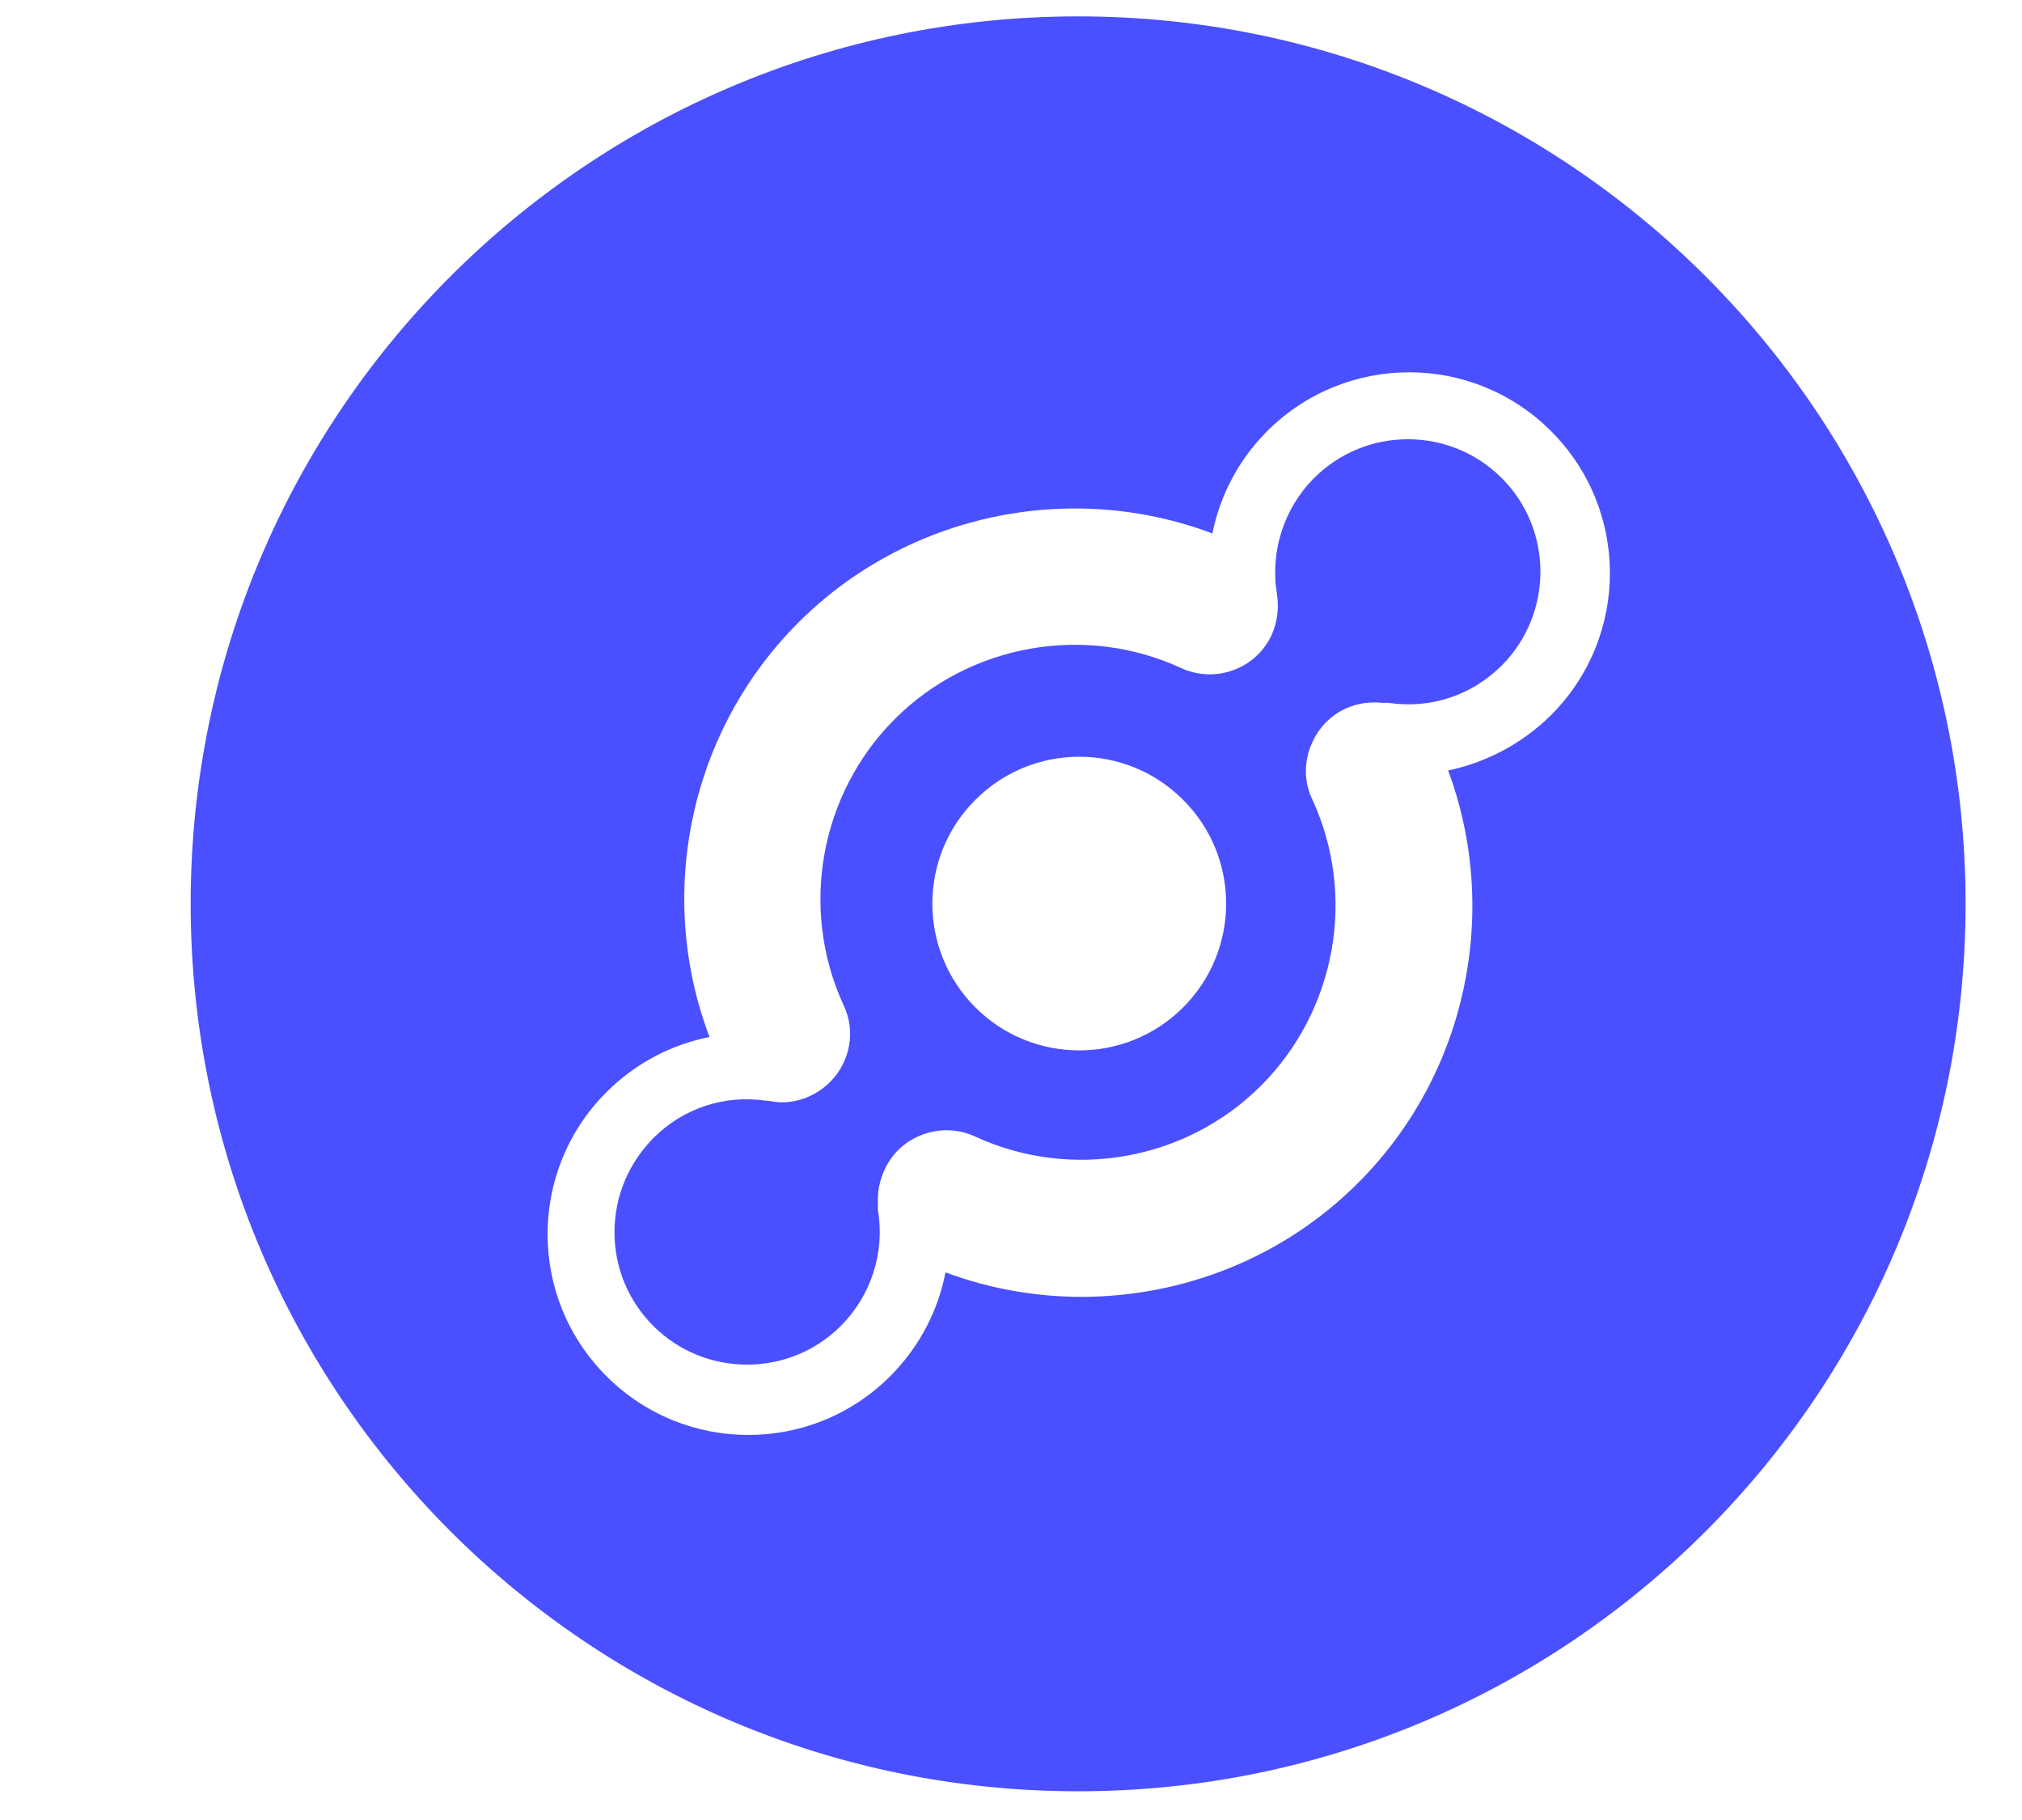
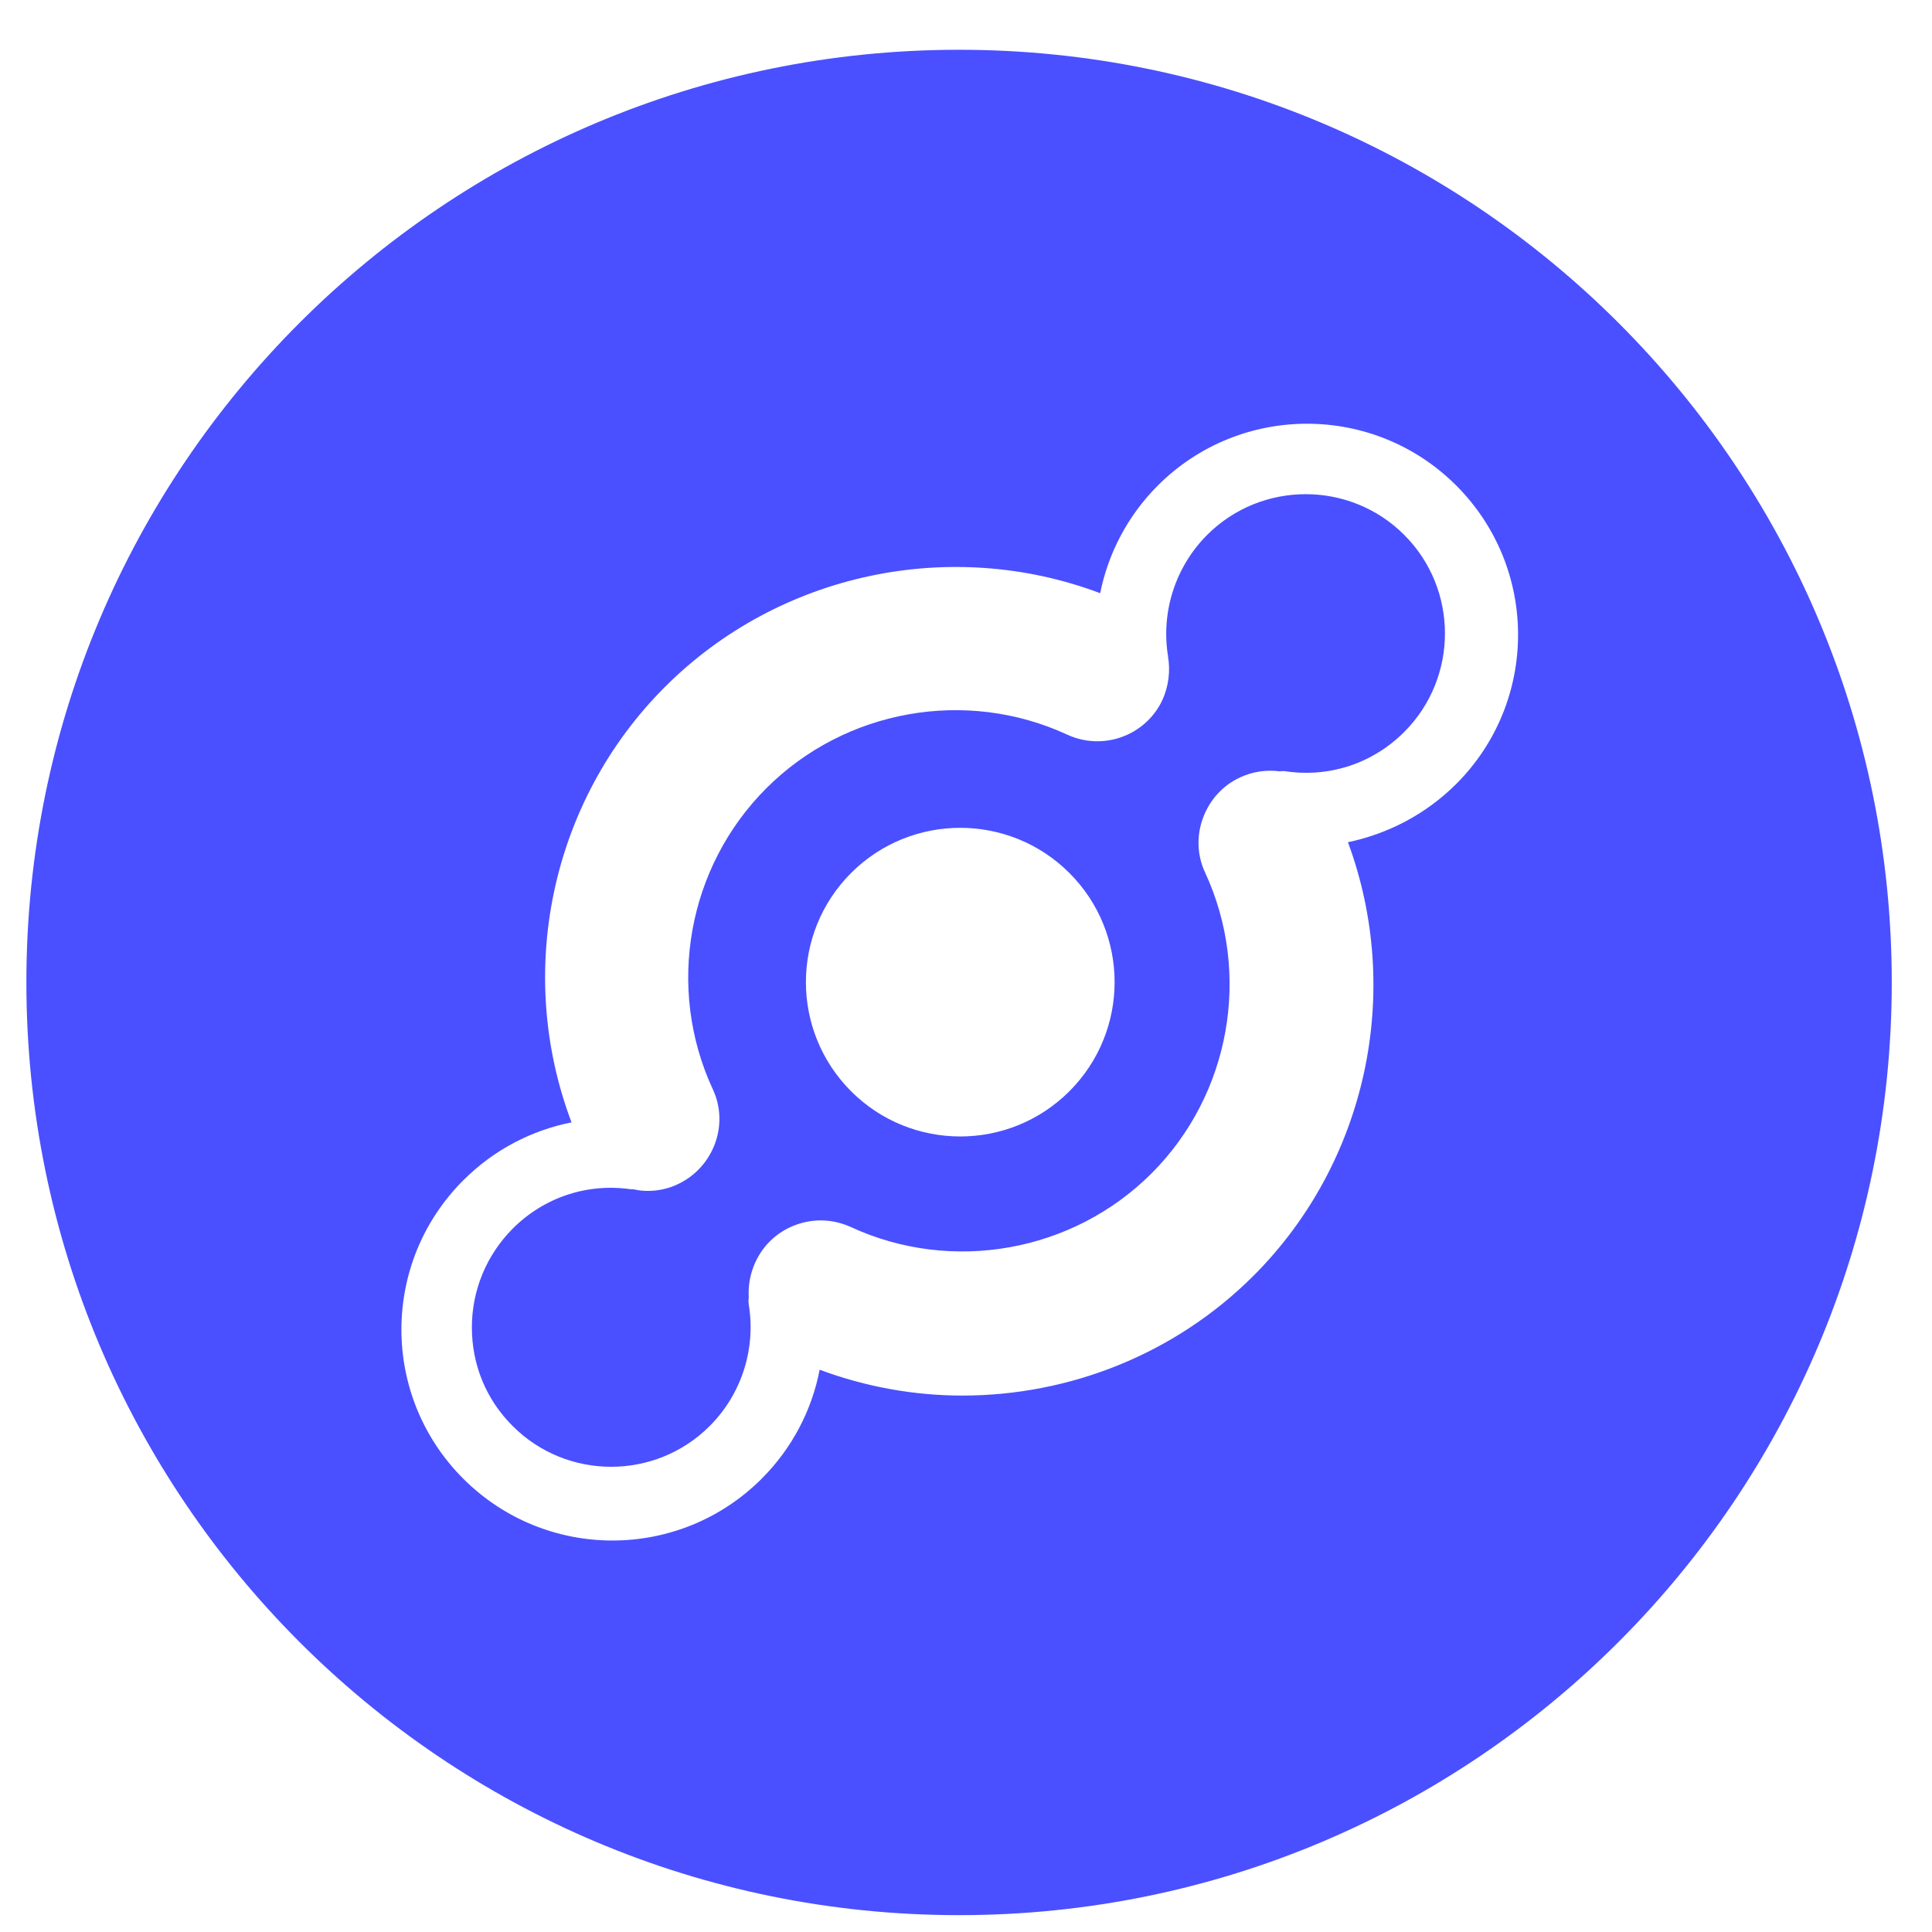
- <svg xmlns="http://www.w3.org/2000/svg" width="10" height="9" viewBox="0 0 10 9" fill="none">
-   <path d="M6.499 2.364C6.755 2.108 7.171 2.108 7.427 2.364C7.682 2.619 7.682 3.035 7.427 3.291C7.278 3.439 7.076 3.506 6.87 3.476C6.861 3.475 6.85 3.475 6.841 3.476C6.78 3.469 6.716 3.476 6.655 3.504C6.569 3.543 6.509 3.615 6.479 3.698C6.449 3.779 6.451 3.871 6.49 3.953C6.71 4.428 6.608 4.997 6.237 5.368C5.867 5.739 5.298 5.84 4.822 5.62C4.737 5.581 4.645 5.58 4.562 5.611C4.481 5.641 4.412 5.701 4.374 5.786C4.349 5.84 4.339 5.896 4.342 5.952C4.341 5.963 4.341 5.974 4.342 5.985C4.377 6.194 4.308 6.407 4.158 6.557C3.903 6.812 3.487 6.812 3.231 6.557C3.107 6.432 3.039 6.269 3.039 6.093C3.039 5.918 3.108 5.753 3.231 5.628C3.379 5.48 3.582 5.413 3.788 5.443C3.791 5.443 3.794 5.443 3.798 5.443C3.82 5.447 3.842 5.451 3.865 5.451C3.914 5.451 3.962 5.441 4.007 5.419C4.091 5.38 4.151 5.312 4.182 5.232C4.213 5.15 4.213 5.056 4.172 4.971C3.953 4.495 4.054 3.927 4.425 3.556C4.796 3.185 5.365 3.084 5.84 3.303C5.924 3.342 6.018 3.344 6.099 3.314C6.18 3.285 6.25 3.224 6.289 3.14C6.318 3.074 6.326 3.004 6.315 2.937V2.936C6.281 2.727 6.35 2.513 6.499 2.364ZM5.851 4.982C6.135 4.698 6.135 4.238 5.851 3.955C5.567 3.671 5.108 3.671 4.824 3.955C4.54 4.238 4.54 4.698 4.824 4.982C5.108 5.265 5.567 5.265 5.851 4.982ZM5.332 0.081C7.755 0.081 9.721 2.046 9.721 4.469C9.721 6.892 7.757 8.858 5.332 8.858C2.907 8.858 0.943 6.893 0.943 4.469C0.943 2.044 2.909 0.081 5.332 0.081ZM7.671 3.536C8.059 3.148 8.059 2.52 7.671 2.132C7.283 1.744 6.655 1.744 6.267 2.132C6.124 2.275 6.033 2.453 5.996 2.638C5.293 2.373 4.486 2.541 3.948 3.079C3.41 3.617 3.242 4.424 3.509 5.128C3.322 5.165 3.144 5.256 2.999 5.401C2.611 5.789 2.611 6.417 2.999 6.805C3.387 7.193 4.015 7.193 4.403 6.805C4.548 6.66 4.64 6.479 4.676 6.292C4.894 6.373 5.122 6.413 5.348 6.413C5.851 6.413 6.348 6.219 6.717 5.849C7.252 5.315 7.422 4.513 7.162 3.81C7.347 3.771 7.526 3.68 7.671 3.536Z" fill="#4A50FF" />
+ <svg xmlns="http://www.w3.org/2000/svg" width="29" height="29" viewBox="0 0 29 29" fill="none">
+   <path d="M18.12 8.029C18.935 7.214 20.263 7.214 21.078 8.029C21.893 8.844 21.893 10.171 21.078 10.987C20.606 11.459 19.959 11.673 19.303 11.578C19.273 11.573 19.239 11.573 19.209 11.578C19.015 11.553 18.811 11.578 18.617 11.668C18.344 11.792 18.15 12.021 18.055 12.284C17.961 12.543 17.966 12.836 18.09 13.099C18.791 14.615 18.468 16.43 17.285 17.613C16.102 18.796 14.287 19.119 12.771 18.418C12.497 18.294 12.204 18.289 11.94 18.388C11.682 18.483 11.463 18.676 11.339 18.945C11.259 19.119 11.229 19.298 11.239 19.477C11.234 19.511 11.234 19.546 11.239 19.581C11.349 20.247 11.13 20.928 10.653 21.405C9.837 22.221 8.51 22.221 7.695 21.405C7.297 21.008 7.083 20.486 7.083 19.924C7.083 19.367 7.302 18.84 7.695 18.443C8.167 17.971 8.813 17.757 9.469 17.851C9.479 17.851 9.489 17.851 9.504 17.851C9.574 17.866 9.643 17.876 9.718 17.876C9.872 17.876 10.026 17.846 10.17 17.777C10.439 17.652 10.628 17.434 10.727 17.18C10.827 16.917 10.827 16.619 10.697 16.345C9.996 14.829 10.319 13.015 11.503 11.832C12.686 10.649 14.501 10.326 16.017 11.026C16.285 11.151 16.584 11.156 16.842 11.061C17.101 10.967 17.325 10.773 17.449 10.505C17.543 10.296 17.568 10.072 17.533 9.858V9.853C17.424 9.187 17.643 8.506 18.12 8.029ZM16.052 16.38C16.957 15.475 16.957 14.009 16.052 13.104C15.147 12.2 13.68 12.2 12.775 13.104C11.871 14.009 11.871 15.475 12.775 16.38C13.68 17.285 15.147 17.285 16.052 16.38ZM14.396 0.747C22.127 0.747 28.396 7.015 28.396 14.745C28.396 22.474 22.132 28.747 14.396 28.747C6.66 28.747 0.396 22.479 0.396 14.745C0.396 7.01 6.665 0.747 14.396 0.747ZM21.859 11.767C23.096 10.529 23.096 8.526 21.859 7.288C20.621 6.051 18.617 6.051 17.379 7.288C16.922 7.746 16.633 8.312 16.514 8.904C14.272 8.059 11.697 8.596 9.981 10.311C8.266 12.025 7.729 14.6 8.579 16.847C7.983 16.966 7.416 17.255 6.954 17.717C5.716 18.955 5.716 20.958 6.954 22.196C8.192 23.433 10.195 23.433 11.433 22.196C11.896 21.733 12.189 21.157 12.303 20.56C12.999 20.819 13.725 20.948 14.446 20.948C16.052 20.948 17.638 20.327 18.816 19.149C20.521 17.444 21.063 14.884 20.233 12.642C20.825 12.518 21.396 12.229 21.859 11.767Z" fill="#4A50FF" />
</svg>
